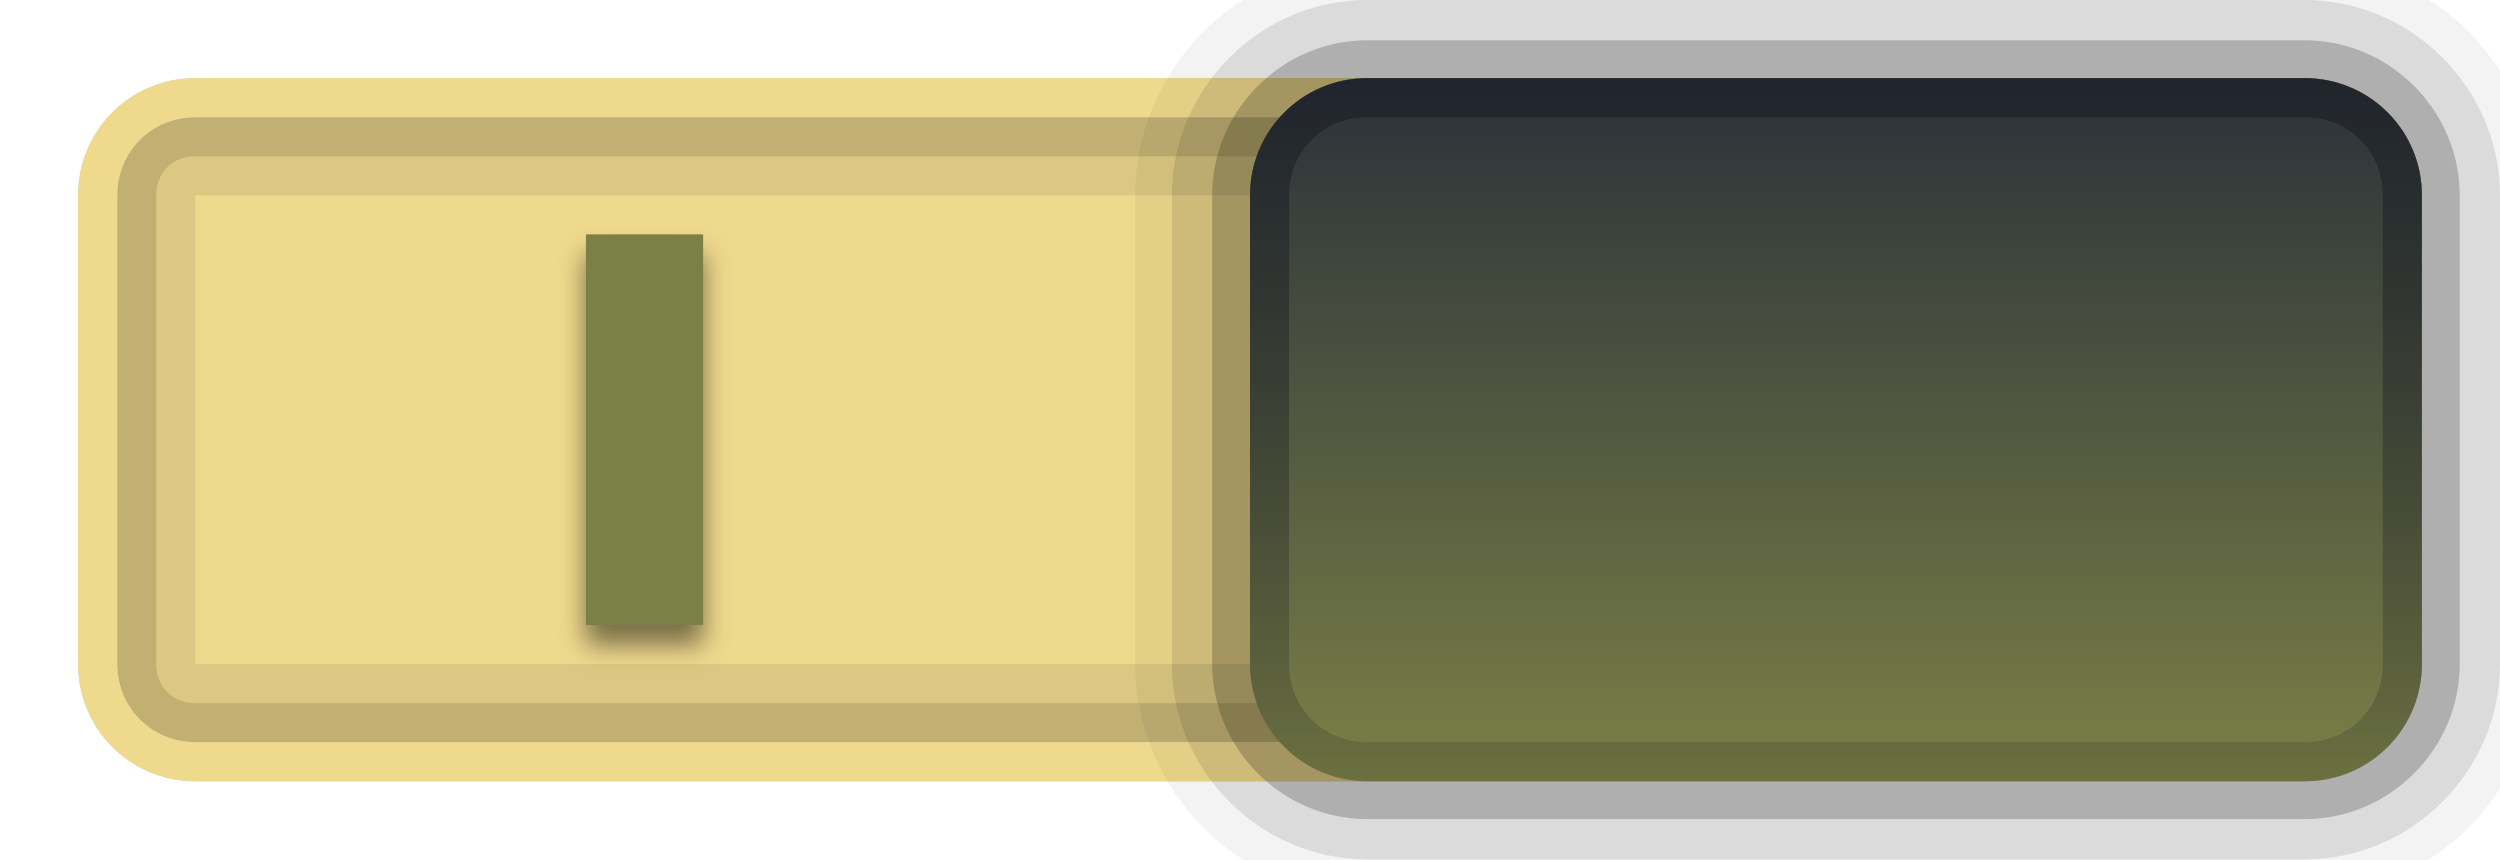
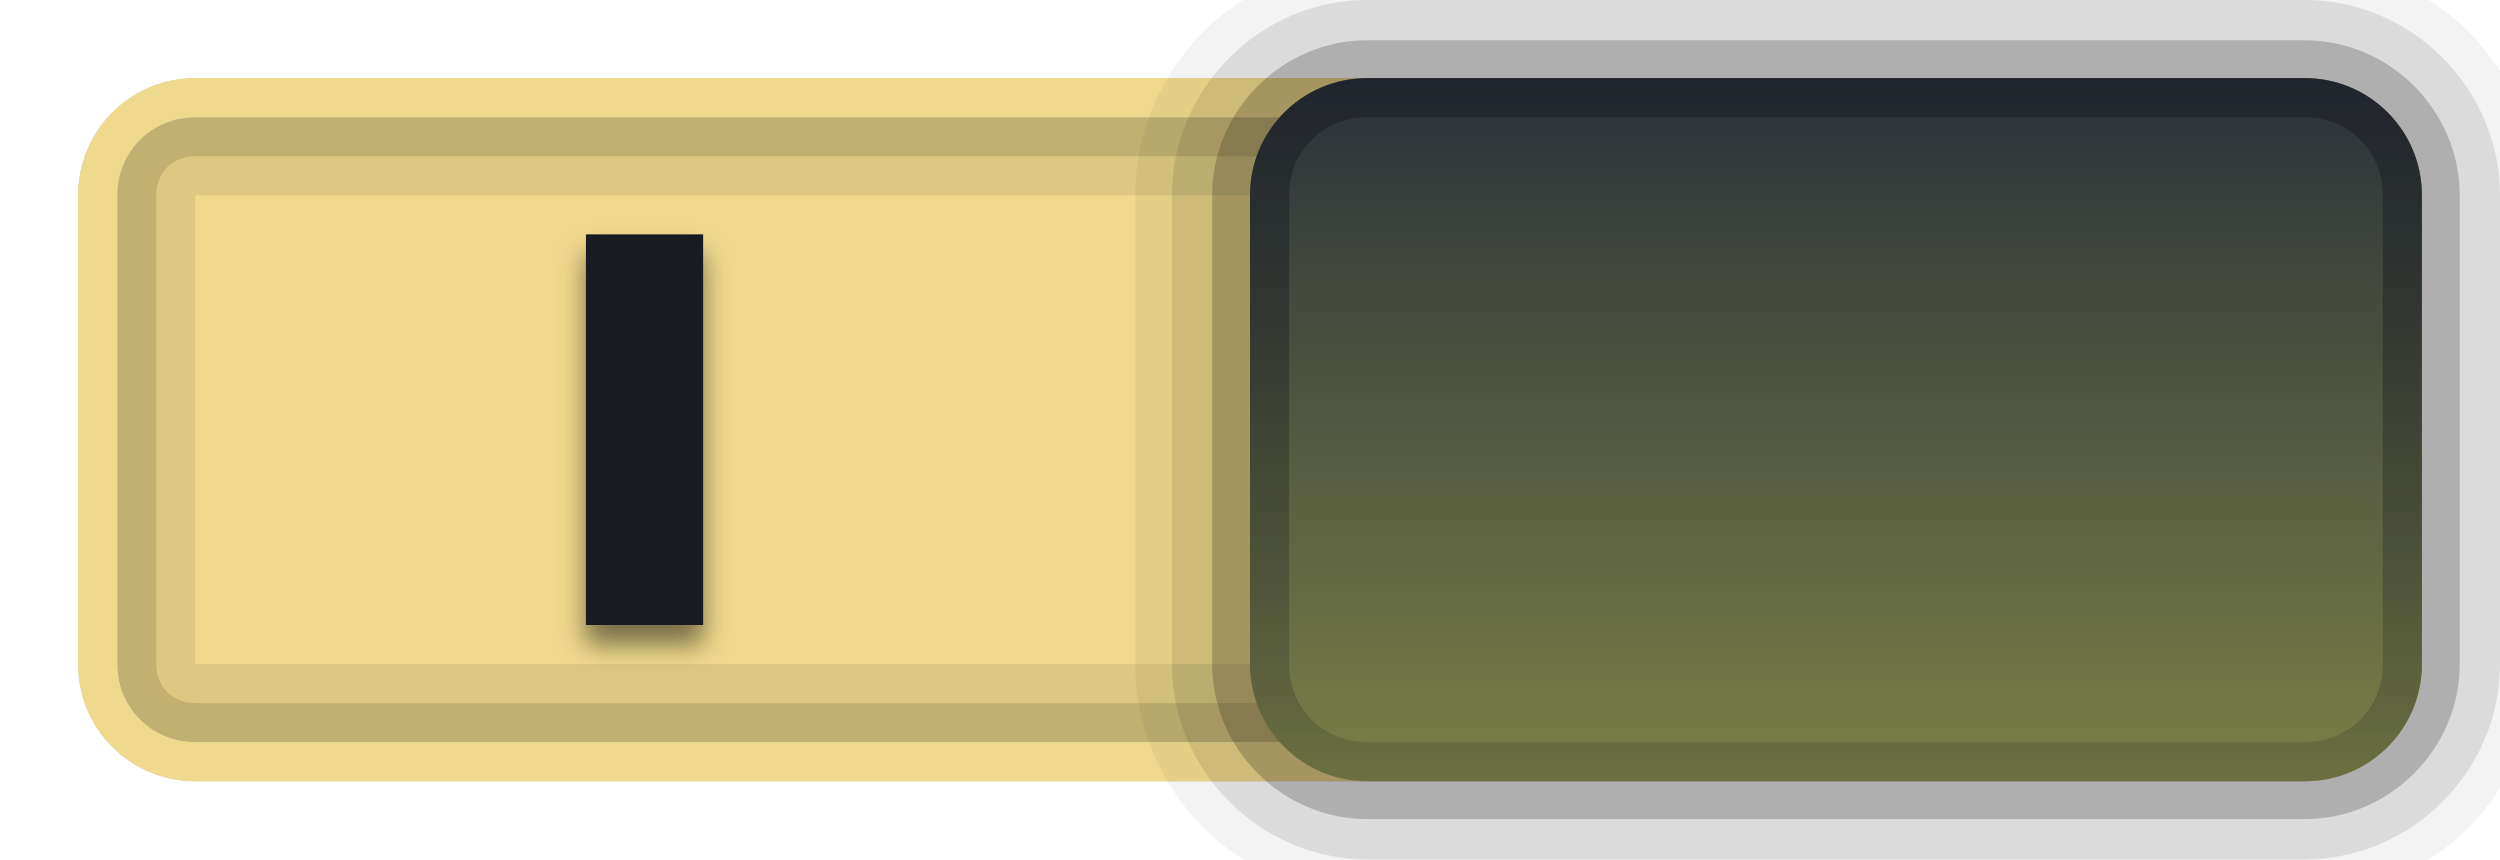
<svg xmlns="http://www.w3.org/2000/svg" xmlns:xlink="http://www.w3.org/1999/xlink" version="1.1" width="64" height="22" id="svg3273">
  <defs id="defs3275">
    <linearGradient id="linearGradient3988">
      <stop id="stop3990" offset="0" style="stop-color:#000000;stop-opacity:1;" />
      <stop style="stop-color:#000000;stop-opacity:0.706;" offset="0.6" id="stop3997" />
      <stop id="stop3993" offset="1" style="stop-color:#000000;stop-opacity:0;" />
    </linearGradient>
    <linearGradient id="linearGradient3976">
      <stop style="stop-color:#ffffff;stop-opacity:1;" offset="0" id="stop3978" />
      <stop id="stop3995" offset="0.6" style="stop-color:#ffffff;stop-opacity:0.706;" />
      <stop style="stop-color:#ffffff;stop-opacity:0;" offset="1" id="stop3980" />
    </linearGradient>
    <linearGradient id="linearGradient4137">
      <stop style="stop-color:#000000;stop-opacity:0.706;" offset="0" id="stop4139" />
      <stop style="stop-color:#000000;stop-opacity:0.235;" offset="1" id="stop4141" />
    </linearGradient>
    <linearGradient id="linearGradient4114">
      <stop id="stop4116" style="stop-color:#ffffff;stop-opacity:0.078;" offset="0" />
      <stop id="stop4118" style="stop-color:#ffffff;stop-opacity:0.275;" offset="1" />
    </linearGradient>
    <linearGradient id="linearGradient3985">
      <stop style="stop-color:#ffffff;stop-opacity:1;" offset="0" id="stop3987" />
      <stop style="stop-color:#ffffff;stop-opacity:0;" offset="1" id="stop3989" />
    </linearGradient>
    <linearGradient id="linearGradient3938">
      <stop style="stop-color:#b4b4b4;stop-opacity:1;" offset="0" id="stop3940" />
      <stop style="stop-color:#dcdcdc;stop-opacity:1;" offset="1" id="stop3942" />
    </linearGradient>
    <linearGradient id="linearGradient3892">
      <stop style="stop-color:#000000;stop-opacity:1;" offset="0" id="stop3894" />
      <stop style="stop-color:#000000;stop-opacity:0.42;" offset="1" id="stop3896" />
    </linearGradient>
    <linearGradient id="linearGradient3866">
      <stop offset="0" style="stop-color:#c3c3c3;stop-opacity:1;" id="stop3868" />
      <stop offset="1" style="stop-color:#636363;stop-opacity:1;" id="stop3870" />
    </linearGradient>
    <linearGradient id="linearGradient4063">
      <stop id="stop4065" style="stop-color:#353535;stop-opacity:1" offset="0" />
      <stop id="stop4067" style="stop-color:#47586e;stop-opacity:1" offset="1" />
    </linearGradient>
    <linearGradient id="linearGradient3990">
      <stop id="stop3992" style="stop-color:#ffffff;stop-opacity:1" offset="0" />
      <stop id="stop3994" style="stop-color:#ffffff;stop-opacity:0" offset="1" />
    </linearGradient>
    <linearGradient id="linearGradient3984">
      <stop id="stop3986" style="stop-color:#313131;stop-opacity:1" offset="0" />
      <stop id="stop3988" style="stop-color:#5e5e5e;stop-opacity:1" offset="1" />
    </linearGradient>
    <linearGradient id="linearGradient4095">
      <stop id="stop4097" style="stop-color:#131313;stop-opacity:1" offset="0" />
      <stop id="stop4099" style="stop-color:#131313;stop-opacity:0" offset="1" />
    </linearGradient>
    <linearGradient x1="17.371" y1="1.495" x2="17.307" y2="4.807" id="linearGradient4561" xlink:href="#linearGradient3990" gradientUnits="userSpaceOnUse" gradientTransform="translate(-64,0)" />
    <linearGradient x1="-47.059" y1="20.15" x2="-46.979" y2="1.018" id="linearGradient4568" xlink:href="#linearGradient3984" gradientUnits="userSpaceOnUse" gradientTransform="matrix(0.9757771,0,0,0.9862853,-0.651405,0.09987579)" />
    <linearGradient x1="-17.785" y1="9.826" x2="-11.504" y2="9.602" id="linearGradient4572" xlink:href="#linearGradient4095" gradientUnits="userSpaceOnUse" gradientTransform="matrix(0.8879773,0,0,0.879022,-19.10437,2.334691)" />
    <linearGradient x1="40.625" y1="20.688" x2="40.812" y2="10.5" id="linearGradient4576" xlink:href="#linearGradient4063" gradientUnits="userSpaceOnUse" gradientTransform="translate(-64,0)" />
    <linearGradient x1="-17.785" y1="9.826" x2="-11.504" y2="9.602" id="linearGradient4101" xlink:href="#linearGradient4095-3" gradientUnits="userSpaceOnUse" gradientTransform="matrix(0.8879773,0,0,0.879022,-19.10437,2.334691)" />
    <linearGradient x1="-47.059" y1="20.15" x2="-46.979" y2="1.018" id="linearGradient4060" xlink:href="#linearGradient4054-9" gradientUnits="userSpaceOnUse" gradientTransform="matrix(0.9757771,0,0,0.9862853,-0.6514049,0.09987579)" />
    <linearGradient id="linearGradient4054-9">
      <stop id="stop4056-6" style="stop-color:#cdcdcd;stop-opacity:1" offset="0" />
      <stop id="stop4058-4" style="stop-color:#f9f9f9;stop-opacity:1" offset="1" />
    </linearGradient>
    <linearGradient id="linearGradient4095-3">
      <stop id="stop4097-1" style="stop-color:#131313;stop-opacity:1" offset="0" />
      <stop id="stop4099-8" style="stop-color:#131313;stop-opacity:0" offset="1" />
    </linearGradient>
    <linearGradient x1="-47.059" y1="20.15" x2="-46.979" y2="1.018" id="linearGradient4868" xlink:href="#linearGradient4054-9" gradientUnits="userSpaceOnUse" gradientTransform="matrix(0.9757771,0,0,0.9862853,-3.026407,-27.65715)" />
    <linearGradient x1="-17.785" y1="9.826" x2="-11.504" y2="9.602" id="linearGradient4872" xlink:href="#linearGradient4095-3" gradientUnits="userSpaceOnUse" gradientTransform="matrix(0.8879773,0,0,0.879022,-21.47937,-25.42233)" />
    <linearGradient x1="17.371" y1="1.495" x2="17.307" y2="4.807" id="linearGradient4909" xlink:href="#linearGradient3990" gradientUnits="userSpaceOnUse" gradientTransform="translate(-64,0)" />
    <linearGradient x1="-47.059" y1="20.15" x2="-46.979" y2="1.018" id="linearGradient4916" xlink:href="#linearGradient3984" gradientUnits="userSpaceOnUse" gradientTransform="matrix(0.9757771,0,0,0.9862853,-0.651405,0.09987579)" />
    <linearGradient x1="-17.785" y1="9.826" x2="-11.504" y2="9.602" id="linearGradient4920" xlink:href="#linearGradient4095" gradientUnits="userSpaceOnUse" gradientTransform="matrix(0.8879773,0,0,0.879022,-19.10437,2.334691)" />
    <linearGradient x1="40.625" y1="20.688" x2="40.812" y2="10.5" id="linearGradient4924" xlink:href="#linearGradient4063" gradientUnits="userSpaceOnUse" gradientTransform="translate(-64,0)" />
    <clipPath clipPathUnits="userSpaceOnUse" id="clipPath3876">
      <rect width="64" height="20" rx="2.5" ry="2.5" x="-64" y="1" id="rect3878" style="color:#000000;fill:#ff00ff;fill-opacity:1;stroke:none;stroke-width:1;marker:none;visibility:visible;display:inline;overflow:visible;enable-background:accumulate" />
    </clipPath>
    <linearGradient xlink:href="#linearGradient3892" id="linearGradient3898" x1="-46" y1="1" x2="-46" y2="21" gradientUnits="userSpaceOnUse" />
    <linearGradient xlink:href="#linearGradient4114" id="linearGradient3086" gradientUnits="userSpaceOnUse" gradientTransform="translate(-64.5,-20.49999)" x1="40.812" y1="19.5" x2="40.812" y2="-0.5" />
    <clipPath clipPathUnits="userSpaceOnUse" id="clipPath3097">
      <rect y="-2" x="-8" height="27" width="48" id="rect3099" style="opacity:0.25;color:#000000;fill:#ff00ff;fill-opacity:1;fill-rule:nonzero;stroke:none;stroke-width:2;marker:none;visibility:visible;display:inline;overflow:visible;enable-background:accumulate" />
    </clipPath>
    <linearGradient xlink:href="#linearGradient3985" id="linearGradient3072" gradientUnits="userSpaceOnUse" gradientTransform="translate(40,0)" x1="45" y1="2" x2="45" y2="29" />
    <linearGradient xlink:href="#linearGradient3938" id="linearGradient3075" gradientUnits="userSpaceOnUse" x1="48" y1="21" x2="48" y2="2" />
    <linearGradient xlink:href="#linearGradient3990" id="linearGradient3851" x1="41" y1="1" x2="41" y2="28" gradientUnits="userSpaceOnUse" />
    <linearGradient xlink:href="#linearGradient3938" id="linearGradient3855" gradientUnits="userSpaceOnUse" x1="48" y1="21" x2="48" y2="2" gradientTransform="translate(-3,0)" />
    <linearGradient xlink:href="#linearGradient3938" id="linearGradient3859" gradientUnits="userSpaceOnUse" x1="48" y1="21" x2="48" y2="2" />
    <radialGradient xlink:href="#linearGradient3976" id="radialGradient3982" cx="42.5" cy="11" fx="42.5" fy="11" r="0.5" gradientTransform="matrix(11,0,0,10,-423,-99)" gradientUnits="userSpaceOnUse" />
    <radialGradient xlink:href="#linearGradient3988" id="radialGradient3986" gradientUnits="userSpaceOnUse" gradientTransform="matrix(11,0,0,10,-424,-99)" cx="42.5" cy="11" fx="42.5" fy="11" r="0.5" />
    <radialGradient xlink:href="#linearGradient3976" id="radialGradient4003" gradientUnits="userSpaceOnUse" gradientTransform="matrix(11,0,0,10,-419,-99)" cx="42.5" cy="11" fx="42.5" fy="11" r="0.5" />
    <radialGradient xlink:href="#linearGradient3988" id="radialGradient4005" gradientUnits="userSpaceOnUse" gradientTransform="matrix(11,0,0,10,-420,-99)" cx="42.5" cy="11" fx="42.5" fy="11" r="0.5" />
    <radialGradient xlink:href="#linearGradient3976" id="radialGradient4011" gradientUnits="userSpaceOnUse" gradientTransform="matrix(11,0,0,10,-415,-99)" cx="42.5" cy="11" fx="42.5" fy="11" r="0.5" />
    <radialGradient xlink:href="#linearGradient3988" id="radialGradient4013" gradientUnits="userSpaceOnUse" gradientTransform="matrix(11,0,0,10,-416,-99)" cx="42.5" cy="11" fx="42.5" fy="11" r="0.5" />
    <linearGradient xlink:href="#linearGradient3985-3" id="linearGradient4074" gradientUnits="userSpaceOnUse" gradientTransform="matrix(1,0,0,-1,-32,21)" x1="48" y1="21" x2="48" y2="-4" />
    <linearGradient id="linearGradient3985-3">
      <stop style="stop-color:#ffffff;stop-opacity:1;" offset="0" id="stop3987-1" />
      <stop style="stop-color:#ffffff;stop-opacity:0;" offset="1" id="stop3989-8" />
    </linearGradient>
    <radialGradient xlink:href="#linearGradient3988-1" id="radialGradient4013-0" gradientUnits="userSpaceOnUse" gradientTransform="matrix(11,0,0,10,-512,-99)" cx="42.5" cy="11" fx="42.5" fy="11" r="0.5" />
    <linearGradient id="linearGradient3988-1">
      <stop id="stop3990-7" offset="0" style="stop-color:#000000;stop-opacity:1;" />
      <stop style="stop-color:#000000;stop-opacity:0.706;" offset="0.6" id="stop3997-9" />
      <stop id="stop3993-1" offset="1" style="stop-color:#000000;stop-opacity:0;" />
    </linearGradient>
    <radialGradient xlink:href="#linearGradient3976-3" id="radialGradient4011-0" gradientUnits="userSpaceOnUse" gradientTransform="matrix(11,0,0,10,-511,-99)" cx="42.5" cy="11" fx="42.5" fy="11" r="0.5" />
    <linearGradient id="linearGradient3976-3">
      <stop style="stop-color:#ffffff;stop-opacity:1;" offset="0" id="stop3978-5" />
      <stop id="stop3995-9" offset="0.6" style="stop-color:#ffffff;stop-opacity:0.706;" />
      <stop style="stop-color:#ffffff;stop-opacity:0;" offset="1" id="stop3980-4" />
    </linearGradient>
    <radialGradient xlink:href="#linearGradient3988-1" id="radialGradient4005-8" gradientUnits="userSpaceOnUse" gradientTransform="matrix(11,0,0,10,-516,-99)" cx="42.5" cy="11" fx="42.5" fy="11" r="0.5" />
    <linearGradient id="linearGradient4101-4">
      <stop id="stop4103" offset="0" style="stop-color:#000000;stop-opacity:1;" />
      <stop style="stop-color:#000000;stop-opacity:0.706;" offset="0.6" id="stop4105" />
      <stop id="stop4107" offset="1" style="stop-color:#000000;stop-opacity:0;" />
    </linearGradient>
    <radialGradient xlink:href="#linearGradient3976-3" id="radialGradient4003-6" gradientUnits="userSpaceOnUse" gradientTransform="matrix(11,0,0,10,-451,-100)" cx="42.5" cy="11" fx="42.5" fy="11" r="0.5" />
    <linearGradient id="linearGradient4110">
      <stop style="stop-color:#ffffff;stop-opacity:1;" offset="0" id="stop4112" />
      <stop id="stop4114" offset="0.6" style="stop-color:#ffffff;stop-opacity:0.706;" />
      <stop style="stop-color:#ffffff;stop-opacity:0;" offset="1" id="stop4116-9" />
    </linearGradient>
    <radialGradient xlink:href="#linearGradient3988-1" id="radialGradient3986-2" gradientUnits="userSpaceOnUse" gradientTransform="matrix(11,0,0,10,-520,-99)" cx="42.5" cy="11" fx="42.5" fy="11" r="0.5" />
    <linearGradient id="linearGradient4119">
      <stop id="stop4121" offset="0" style="stop-color:#000000;stop-opacity:1;" />
      <stop style="stop-color:#000000;stop-opacity:0.706;" offset="0.6" id="stop4123" />
      <stop id="stop4125" offset="1" style="stop-color:#000000;stop-opacity:0;" />
    </linearGradient>
    <radialGradient r="0.5" fy="11" fx="42.5" cy="11" cx="42.5" gradientTransform="matrix(11,0,0,10,-455,-100)" gradientUnits="userSpaceOnUse" id="radialGradient4077" xlink:href="#linearGradient3976-3" />
    <linearGradient id="linearGradient4128">
      <stop style="stop-color:#ffffff;stop-opacity:1;" offset="0" id="stop4130" />
      <stop id="stop4132" offset="0.6" style="stop-color:#ffffff;stop-opacity:0.706;" />
      <stop style="stop-color:#ffffff;stop-opacity:0;" offset="1" id="stop4134" />
    </linearGradient>
    <linearGradient y2="39" x2="41" y1="1" x1="41" gradientUnits="userSpaceOnUse" id="linearGradient3077-4" xlink:href="#linearGradient4095-9" gradientTransform="matrix(1,0,0,-1,-32,21)" />
    <linearGradient id="linearGradient4095-9">
      <stop id="stop4097-0" style="stop-color:#131313;stop-opacity:1" offset="0" />
      <stop id="stop4099-3" style="stop-color:#131313;stop-opacity:0" offset="1" />
    </linearGradient>
    <linearGradient xlink:href="#linearGradient3938-0" id="linearGradient3128" gradientUnits="userSpaceOnUse" gradientTransform="translate(-32,0)" x1="48" y1="21" x2="48" y2="2" />
    <linearGradient id="linearGradient3938-0">
      <stop style="stop-color:#a0a0a0;stop-opacity:1;" offset="0" id="stop3940-3" />
      <stop style="stop-color:#dcdcdc;stop-opacity:1;" offset="1" id="stop3942-3" />
    </linearGradient>
    <linearGradient y2="2" x2="48" y1="21" x1="48" gradientTransform="translate(-32,-1)" gradientUnits="userSpaceOnUse" id="linearGradient4156" xlink:href="#linearGradient3938-0" />
    <linearGradient xlink:href="#linearGradient3938-0" id="linearGradient4075" gradientUnits="userSpaceOnUse" gradientTransform="translate(-96,0)" x1="48" y1="21" x2="48" y2="2" />
    <linearGradient xlink:href="#linearGradient4095-9" id="linearGradient4077" gradientUnits="userSpaceOnUse" gradientTransform="matrix(-1,0,0,-1,96,22)" x1="41" y1="1" x2="41" y2="39" />
    <radialGradient xlink:href="#linearGradient3976-3" id="radialGradient4079" gradientUnits="userSpaceOnUse" gradientTransform="matrix(11,0,0,10,-519,-99)" cx="42.5" cy="11" fx="42.5" fy="11" r="0.5" />
    <radialGradient xlink:href="#linearGradient3976-3" id="radialGradient4081" gradientUnits="userSpaceOnUse" gradientTransform="matrix(11,0,0,10,-515,-99)" cx="42.5" cy="11" fx="42.5" fy="11" r="0.5" />
    <linearGradient xlink:href="#linearGradient3985-3" id="linearGradient4083" gradientUnits="userSpaceOnUse" gradientTransform="matrix(-1,0,0,-1,96,22)" x1="48" y1="21" x2="48" y2="-4" />
    <linearGradient xlink:href="#linearGradient3985-3-0" id="linearGradient4083-0" gradientUnits="userSpaceOnUse" gradientTransform="matrix(-1,0,0,-1,96,22)" x1="48" y1="21" x2="48" y2="-4" />
    <linearGradient id="linearGradient3985-3-0">
      <stop style="stop-color:#ffffff;stop-opacity:1;" offset="0" id="stop3987-1-2" />
      <stop style="stop-color:#ffffff;stop-opacity:0;" offset="1" id="stop3989-8-2" />
    </linearGradient>
    <radialGradient xlink:href="#linearGradient3988-1-4" id="radialGradient4013-0-2" gradientUnits="userSpaceOnUse" gradientTransform="matrix(11,0,0,10,-416,-99)" cx="42.5" cy="11" fx="42.5" fy="11" r="0.5" />
    <linearGradient id="linearGradient3988-1-4">
      <stop id="stop3990-7-7" offset="0" style="stop-color:#000000;stop-opacity:1;" />
      <stop style="stop-color:#000000;stop-opacity:0.706;" offset="0.6" id="stop3997-9-9" />
      <stop id="stop3993-1-8" offset="1" style="stop-color:#000000;stop-opacity:0;" />
    </linearGradient>
    <radialGradient xlink:href="#linearGradient3976-3-4" id="radialGradient4011-0-5" gradientUnits="userSpaceOnUse" gradientTransform="matrix(11,0,0,10,-415,-99)" cx="42.5" cy="11" fx="42.5" fy="11" r="0.5" />
    <linearGradient id="linearGradient3976-3-4">
      <stop style="stop-color:#ffffff;stop-opacity:1;" offset="0" id="stop3978-5-7" />
      <stop id="stop3995-9-8" offset="0.6" style="stop-color:#ffffff;stop-opacity:0.706;" />
      <stop style="stop-color:#ffffff;stop-opacity:0;" offset="1" id="stop3980-4-6" />
    </linearGradient>
    <radialGradient xlink:href="#linearGradient3988-1-4" id="radialGradient4005-8-0" gradientUnits="userSpaceOnUse" gradientTransform="matrix(11,0,0,10,-420,-99)" cx="42.5" cy="11" fx="42.5" fy="11" r="0.5" />
    <linearGradient id="linearGradient4110-0">
      <stop id="stop4112-6" offset="0" style="stop-color:#000000;stop-opacity:1;" />
      <stop style="stop-color:#000000;stop-opacity:0.706;" offset="0.6" id="stop4114-4" />
      <stop id="stop4116-3" offset="1" style="stop-color:#000000;stop-opacity:0;" />
    </linearGradient>
    <radialGradient xlink:href="#linearGradient3976-3-4" id="radialGradient4081-7" gradientUnits="userSpaceOnUse" gradientTransform="matrix(11,0,0,10,-419,-99)" cx="42.5" cy="11" fx="42.5" fy="11" r="0.5" />
    <linearGradient id="linearGradient4119-5">
      <stop style="stop-color:#ffffff;stop-opacity:1;" offset="0" id="stop4121-8" />
      <stop id="stop4123-1" offset="0.6" style="stop-color:#ffffff;stop-opacity:0.706;" />
      <stop style="stop-color:#ffffff;stop-opacity:0;" offset="1" id="stop4125-0" />
    </linearGradient>
    <radialGradient xlink:href="#linearGradient3988-1-4" id="radialGradient3986-2-9" gradientUnits="userSpaceOnUse" gradientTransform="matrix(11,0,0,10,-424,-99)" cx="42.5" cy="11" fx="42.5" fy="11" r="0.5" />
    <linearGradient id="linearGradient4128-3">
      <stop id="stop4130-0" offset="0" style="stop-color:#000000;stop-opacity:1;" />
      <stop style="stop-color:#000000;stop-opacity:0.706;" offset="0.6" id="stop4132-2" />
      <stop id="stop4134-6" offset="1" style="stop-color:#000000;stop-opacity:0;" />
    </linearGradient>
    <radialGradient xlink:href="#linearGradient3976-3-4" id="radialGradient4079-4" gradientUnits="userSpaceOnUse" gradientTransform="matrix(11,0,0,10,-423,-99)" cx="42.5" cy="11" fx="42.5" fy="11" r="0.5" />
    <linearGradient id="linearGradient4137-3">
      <stop style="stop-color:#ffffff;stop-opacity:1;" offset="0" id="stop4139-8" />
      <stop id="stop4141-6" offset="0.6" style="stop-color:#ffffff;stop-opacity:0.706;" />
      <stop style="stop-color:#ffffff;stop-opacity:0;" offset="1" id="stop4143" />
    </linearGradient>
    <linearGradient xlink:href="#linearGradient4095-9-0" id="linearGradient4077-7" gradientUnits="userSpaceOnUse" gradientTransform="matrix(-1,0,0,-1,96,22)" x1="41" y1="1" x2="41" y2="39" />
    <linearGradient id="linearGradient4095-9-0">
      <stop id="stop4097-0-8" style="stop-color:#131313;stop-opacity:1" offset="0" />
      <stop id="stop4099-3-1" style="stop-color:#131313;stop-opacity:0" offset="1" />
    </linearGradient>
    <linearGradient xlink:href="#linearGradient3938-0-8" id="linearGradient4075-9" gradientUnits="userSpaceOnUse" gradientTransform="translate(-96,0)" x1="48" y1="21" x2="48" y2="2" />
    <linearGradient id="linearGradient3938-0-8">
      <stop style="stop-color:#a0a0a0;stop-opacity:1;" offset="0" id="stop3940-3-1" />
      <stop style="stop-color:#dcdcdc;stop-opacity:1;" offset="1" id="stop3942-3-6" />
    </linearGradient>
    <linearGradient y2="2" x2="48" y1="21" x1="48" gradientTransform="translate(-96,0)" gradientUnits="userSpaceOnUse" id="linearGradient4165" xlink:href="#linearGradient3938-0-8" />
    <linearGradient xlink:href="#linearGradient3938-9" id="linearGradient3944" x1="48" y1="21" x2="48" y2="2" gradientUnits="userSpaceOnUse" />
    <linearGradient id="linearGradient3938-9">
      <stop style="stop-color:#b4b4b4;stop-opacity:1;" offset="0" id="stop3940-1" />
      <stop style="stop-color:#dcdcdc;stop-opacity:1;" offset="1" id="stop3942-7" />
    </linearGradient>
    <linearGradient xlink:href="#linearGradient3985-5" id="linearGradient3991" x1="45" y1="2" x2="45" y2="29" gradientUnits="userSpaceOnUse" gradientTransform="translate(40,0)" />
    <linearGradient id="linearGradient3985-5">
      <stop style="stop-color:#ffffff;stop-opacity:1;" offset="0" id="stop3987-7" />
      <stop style="stop-color:#ffffff;stop-opacity:0;" offset="1" id="stop3989-6" />
    </linearGradient>
    <linearGradient xlink:href="#linearGradient4137-2" id="linearGradient4143" x1="48" y1="6" x2="48" y2="16" gradientUnits="userSpaceOnUse" />
    <linearGradient id="linearGradient4137-2">
      <stop style="stop-color:#000000;stop-opacity:0.706;" offset="0" id="stop4139-4" />
      <stop style="stop-color:#000000;stop-opacity:0.235;" offset="1" id="stop4141-2" />
    </linearGradient>
    <linearGradient xlink:href="#linearGradient4137-2" id="linearGradient4164" gradientUnits="userSpaceOnUse" x1="48" y1="6" x2="48" y2="16" />
    <linearGradient id="linearGradient3083">
      <stop style="stop-color:#000000;stop-opacity:0.706;" offset="0" id="stop3085" />
      <stop style="stop-color:#000000;stop-opacity:0.235;" offset="1" id="stop3087" />
    </linearGradient>
    <linearGradient xlink:href="#linearGradient4137-2" id="linearGradient4350" gradientUnits="userSpaceOnUse" x1="48" y1="6" x2="48" y2="16" gradientTransform="translate(0,30)" />
    <linearGradient xlink:href="#linearGradient4137-2" id="linearGradient4353" gradientUnits="userSpaceOnUse" x1="48" y1="6" x2="48" y2="16" gradientTransform="translate(0,30)" />
    <linearGradient xlink:href="#linearGradient3985-5" id="linearGradient4359" gradientUnits="userSpaceOnUse" gradientTransform="translate(40,0)" x1="45" y1="2" x2="45" y2="29" />
    <linearGradient xlink:href="#linearGradient3938-9" id="linearGradient4362" gradientUnits="userSpaceOnUse" x1="48" y1="21" x2="48" y2="2" />
    <linearGradient xlink:href="#linearGradient4114" id="linearGradient4371" gradientUnits="userSpaceOnUse" gradientTransform="translate(-64.5,-20.49999)" x1="40.812" y1="19.5" x2="40.812" y2="-0.5" />
    <filter color-interpolation-filters="sRGB" id="filter4199-9" x="-0.26" width="1.52" y="-0.078" height="1.156">
      <feGaussianBlur stdDeviation="0.325" id="feGaussianBlur4201-6" />
    </filter>
    <linearGradient xlink:href="#linearGradient3921-5" id="linearGradient4550" gradientUnits="userSpaceOnUse" gradientTransform="matrix(-1,0,0,-1,64.5,20.49999)" x1="40.812" y1="18.5" x2="40.812" y2="0.5" />
    <linearGradient id="linearGradient3921-5">
      <stop offset="0" style="stop-color:#ffffff;stop-opacity:0;" id="stop3923-6" />
      <stop offset="1" style="stop-color:#ffffff;stop-opacity:0.157;" id="stop3925-4" />
    </linearGradient>
    <linearGradient y2="0.5" x2="40.812" y1="18.5" x1="40.812" gradientTransform="matrix(-1,0,0,-1,64.5,20.49999)" gradientUnits="userSpaceOnUse" id="linearGradient4572-4" xlink:href="#linearGradient3921-5" />
    <linearGradient y2="0.5" x2="40.812" y1="18.5" x1="40.812" gradientTransform="matrix(-1,0,0,-1,64.5,20.49999)" gradientUnits="userSpaceOnUse" id="linearGradient4572-4-7" xlink:href="#linearGradient3921-5-9" />
    <linearGradient id="linearGradient3921-5-9">
      <stop offset="0" style="stop-color:#efd98d;stop-opacity:1;" id="stop3923-6-1" />
      <stop offset="1" style="stop-color:#efd98d;stop-opacity:1;" id="stop3925-4-6" />
    </linearGradient>
    <linearGradient y2="0.5" x2="40.812" y1="18.5" x1="40.812" gradientTransform="matrix(-1,0,0,-1,64.5,20.49999)" gradientUnits="userSpaceOnUse" id="linearGradient4443" xlink:href="#linearGradient3921-5-9" />
    <radialGradient xlink:href="#linearGradient3988-5-7" id="radialGradient4013-9-2" gradientUnits="userSpaceOnUse" gradientTransform="matrix(11,0,0,10,-417,-99)" cx="42.5" cy="11" fx="42.5" fy="11" r="0.5" />
    <linearGradient id="linearGradient3988-5-7">
      <stop id="stop3990-8-2" offset="0" style="stop-color:#000000;stop-opacity:1;" />
      <stop style="stop-color:#000000;stop-opacity:0.706;" offset="0.6" id="stop3997-5-7" />
      <stop id="stop3993-8-6" offset="1" style="stop-color:#000000;stop-opacity:0;" />
    </linearGradient>
    <radialGradient xlink:href="#linearGradient3976-2-0" id="radialGradient4011-7-2" gradientUnits="userSpaceOnUse" gradientTransform="matrix(11,0,0,10,-416,-99)" cx="42.5" cy="11" fx="42.5" fy="11" r="0.5" />
    <linearGradient id="linearGradient3976-2-0">
      <stop style="stop-color:#ffffff;stop-opacity:1;" offset="0" id="stop3978-8-5" />
      <stop id="stop3995-9-0" offset="0.6" style="stop-color:#ffffff;stop-opacity:0.706;" />
      <stop style="stop-color:#ffffff;stop-opacity:0;" offset="1" id="stop3980-6-1" />
    </linearGradient>
    <radialGradient xlink:href="#linearGradient3988-5-7" id="radialGradient4005-9-8" gradientUnits="userSpaceOnUse" gradientTransform="matrix(11,0,0,10,-421,-99)" cx="42.5" cy="11" fx="42.5" fy="11" r="0.5" />
    <linearGradient id="linearGradient4595">
      <stop id="stop4597" offset="0" style="stop-color:#000000;stop-opacity:1;" />
      <stop style="stop-color:#000000;stop-opacity:0.706;" offset="0.6" id="stop4599" />
      <stop id="stop4601" offset="1" style="stop-color:#000000;stop-opacity:0;" />
    </linearGradient>
    <radialGradient xlink:href="#linearGradient3976-2-0" id="radialGradient4003-1-6" gradientUnits="userSpaceOnUse" gradientTransform="matrix(11,0,0,10,-420,-99)" cx="42.5" cy="11" fx="42.5" fy="11" r="0.5" />
    <linearGradient id="linearGradient4604">
      <stop style="stop-color:#ffffff;stop-opacity:1;" offset="0" id="stop4606" />
      <stop id="stop4608" offset="0.6" style="stop-color:#ffffff;stop-opacity:0.706;" />
      <stop style="stop-color:#ffffff;stop-opacity:0;" offset="1" id="stop4610" />
    </linearGradient>
    <radialGradient xlink:href="#linearGradient3988-5-7" id="radialGradient3986-1-3" gradientUnits="userSpaceOnUse" gradientTransform="matrix(11,0,0,10,-425,-99)" cx="42.5" cy="11" fx="42.5" fy="11" r="0.5" />
    <linearGradient id="linearGradient4613">
      <stop id="stop4615" offset="0" style="stop-color:#000000;stop-opacity:1;" />
      <stop style="stop-color:#000000;stop-opacity:0.706;" offset="0.6" id="stop4617" />
      <stop id="stop4619" offset="1" style="stop-color:#000000;stop-opacity:0;" />
    </linearGradient>
    <radialGradient r="0.5" fy="11" fx="42.5" cy="11" cx="42.5" gradientTransform="matrix(11,0,0,10,-424,-99)" gradientUnits="userSpaceOnUse" id="radialGradient4077-8-1" xlink:href="#linearGradient3976-2-0" />
    <linearGradient id="linearGradient4622">
      <stop style="stop-color:#ffffff;stop-opacity:1;" offset="0" id="stop4624" />
      <stop id="stop4626" offset="0.6" style="stop-color:#ffffff;stop-opacity:0.706;" />
      <stop style="stop-color:#ffffff;stop-opacity:0;" offset="1" id="stop4628" />
    </linearGradient>
    <linearGradient y2="28" x2="41" y1="1" x1="41" gradientUnits="userSpaceOnUse" id="linearGradient3077-4-9-4" xlink:href="#linearGradient3990-9-4-5" gradientTransform="translate(-2,-1)" />
    <linearGradient id="linearGradient3990-9-4-5">
      <stop id="stop3992-5-7-1" style="stop-color:#181b22;stop-opacity:1" offset="0" />
      <stop id="stop3994-0-8-2" style="stop-color:#181b22;stop-opacity:0" offset="1" />
    </linearGradient>
    <linearGradient y2="2" x2="48" y1="21" x1="48" gradientTransform="translate(-2,-1)" gradientUnits="userSpaceOnUse" id="linearGradient3228-0" xlink:href="#linearGradient3938-4-7" />
    <linearGradient id="linearGradient3938-4-7">
      <stop style="stop-color:#7b8046;stop-opacity:1;" offset="0" id="stop3940-9-2" />
      <stop style="stop-color:#262d39;stop-opacity:1;" offset="1" id="stop3942-9-2" />
    </linearGradient>
    <linearGradient xlink:href="#linearGradient3921-5-9" id="linearGradient4617" gradientUnits="userSpaceOnUse" gradientTransform="matrix(-1,0,0,-1,64.5,20.49999)" x1="40.812" y1="18.5" x2="40.812" y2="0.5" />
    <linearGradient xlink:href="#linearGradient3921-5-9" id="linearGradient4621" gradientUnits="userSpaceOnUse" gradientTransform="matrix(-1,0,0,-1,64.5,20.49999)" x1="40.812" y1="18.5" x2="40.812" y2="0.5" />
  </defs>
  <g id="layer1">
    <path style="color:#000000;fill:url(#linearGradient4621);fill-opacity:1;stroke:none;stroke-width:1;marker:none;visibility:visible;display:inline;overflow:visible;enable-background:accumulate" id="path4619" d="M 5,3 C 3.878,3 3,3.878 3,5 l 0,12 c 0,1.122 0.878,2 2,2 l 54,0 c 1.122,0 2,-0.878 2,-2 L 61,5 C 61,3.878 60.122,3 59,3 L 5,3 z" />
    <path style="opacity:0.08;color:#000000;fill:#000000;fill-opacity:1;stroke:none;stroke-width:1;marker:none;visibility:visible;display:inline;overflow:visible;enable-background:accumulate" d="M 5,2 C 3.338,2 2,3.338 2,5 l 0,12 c 0,1.662 1.338,3 3,3 l 54,0 c 1.662,0 3,-1.338 3,-3 L 62,5 C 62,3.338 60.662,2 59,2 z m 0,3 54,0 0,12 -54,0 z" id="rect4052" />
    <path style="opacity:0.12;color:#000000;fill:#000000;fill-opacity:1;stroke:none;stroke-width:1;marker:none;visibility:visible;display:inline;overflow:visible;enable-background:accumulate" d="M 5,2 C 3.338,2 2,3.338 2,5 l 0,12 c 0,1.662 1.338,3 3,3 l 54,0 c 1.662,0 3,-1.338 3,-3 L 62,5 C 62,3.338 60.662,2 59,2 z m 0,2 54,0 c 0.583,0 1,0.417 1,1 l 0,12 c 0,0.583 -0.417,1 -1,1 L 5,18 C 4.418,18 4,17.582 4,17 L 4,5 C 4,4.418 4.418,4 5,4 z" id="rect4042" />
    <path style="opacity:1;color:#000000;fill:#efd98d;fill-opacity:1;stroke:none;stroke-width:1;marker:none;visibility:visible;display:inline;overflow:visible;enable-background:accumulate" d="M 5,2 C 3.338,2 2,3.338 2,5 l 0,12 c 0,1.662 1.338,3 3,3 l 54,0 c 1.662,0 3,-1.338 3,-3 L 62,5 C 62,3.338 60.662,2 59,2 z m 0,1 54,0 c 1.117,0 2,0.883 2,2 l 0,12 c 0,1.117 -0.883,2 -2,2 L 5,19 C 3.883,19 3,18.117 3,17 L 3,5 C 3,3.883 3.883,3 5,3 z" id="rect4038" />
    <g id="g4579">
      <rect style="opacity:0.5;color:#000000;fill:#000000;fill-opacity:1;fill-rule:nonzero;stroke:none;stroke-width:2;marker:none;visibility:visible;display:inline;overflow:visible;filter:url(#filter4199-9);enable-background:accumulate" id="rect4197" width="3" height="10" x="15" y="6.5" />
-       <rect y="6" x="15" height="10" width="3" id="rect4195" style="color:#000000;fill:#7b8046;fill-opacity:1;fill-rule:nonzero;stroke:none;stroke-width:2;marker:none;visibility:visible;display:inline;overflow:visible;enable-background:accumulate" />
+       <rect y="6" x="15" height="10" width="3" id="rect4195" style="color:#000000;fill:#181b22;fill-opacity:1;fill-rule:nonzero;stroke:none;stroke-width:2;marker:none;visibility:visible;display:inline;overflow:visible;enable-background:accumulate" />
    </g>
  </g>
  <g id="layer2" style="display:inline">
    <path style="opacity:0.05;color:#000000;fill:#000000;fill-opacity:1;fill-rule:nonzero;stroke:none;stroke-width:2;marker:none;visibility:visible;display:inline;overflow:visible;enable-background:accumulate" id="path4541" d="m 5,-0.938 c -3.256,0 -5.938,2.682 -5.938,5.938 l 0,12 c 0,3.256 2.682,5.938 5.938,5.938 l 24,0 c 3.256,0 5.938,-2.682 5.938,-5.938 l 0,-12 c 0,-3.256 -2.682,-5.938 -5.938,-5.938 l -24,0 z" transform="translate(30,0)" />
    <path style="opacity:0.1;color:#000000;fill:#000000;fill-opacity:1;fill-rule:nonzero;stroke:none;stroke-width:2;marker:none;visibility:visible;display:inline;overflow:visible;enable-background:accumulate" id="path4537" d="M 5,0 C 2.264,0 0,2.264 0,5 l 0,12 c 0,2.736 2.264,5 5,5 l 24,0 c 2.736,0 5,-2.264 5,-5 L 34,5 C 34,2.264 31.736,0 29,0 L 5,0 z" transform="translate(30,0)" />
    <path style="opacity:0.2;color:#000000;fill:#000000;fill-opacity:1;fill-rule:nonzero;stroke:none;stroke-width:2;marker:none;visibility:visible;display:inline;overflow:visible;enable-background:accumulate" id="path4531" d="M 5,1.031 C 2.826,1.031 1.031,2.826 1.031,5 l 0,12 c 0,2.174 1.795,3.969 3.969,3.969 l 24,0 c 2.174,0 3.969,-1.795 3.969,-3.969 l 0,-12 C 32.969,2.826 31.174,1.031 29,1.031 l -24,0 z" transform="translate(30,0)" />
    <rect style="color:#000000;fill:url(#linearGradient3228-0);fill-opacity:1;fill-rule:nonzero;stroke:none;stroke-width:2;marker:none;visibility:visible;display:inline;overflow:visible;enable-background:accumulate" id="rect3936" width="30" height="18" x="32" y="2" rx="3" ry="3" />
    <path style="opacity:0.6;color:#000000;fill:url(#linearGradient3077-4-9-4);fill-opacity:1;fill-rule:nonzero;stroke:none;stroke-width:2;marker:none;visibility:visible;display:inline;overflow:visible;enable-background:accumulate" d="m 35,2 c -1.662,0 -3,1.338 -3,3 l 0,12 c 0,1.662 1.338,3 3,3 l 24,0 c 1.662,0 3,-1.338 3,-3 L 62,5 C 62,3.338 60.662,2 59,2 z m 0,1 24,0 c 1.126,0 2,0.874 2,2 l 0,12 c 0,1.126 -0.874,2 -2,2 l -24,0 c -1.126,0 -2,-0.874 -2,-2 L 33,5 c 0,-1.126 0.874,-2 2,-2 z" id="rect4059" />
  </g>
</svg>
